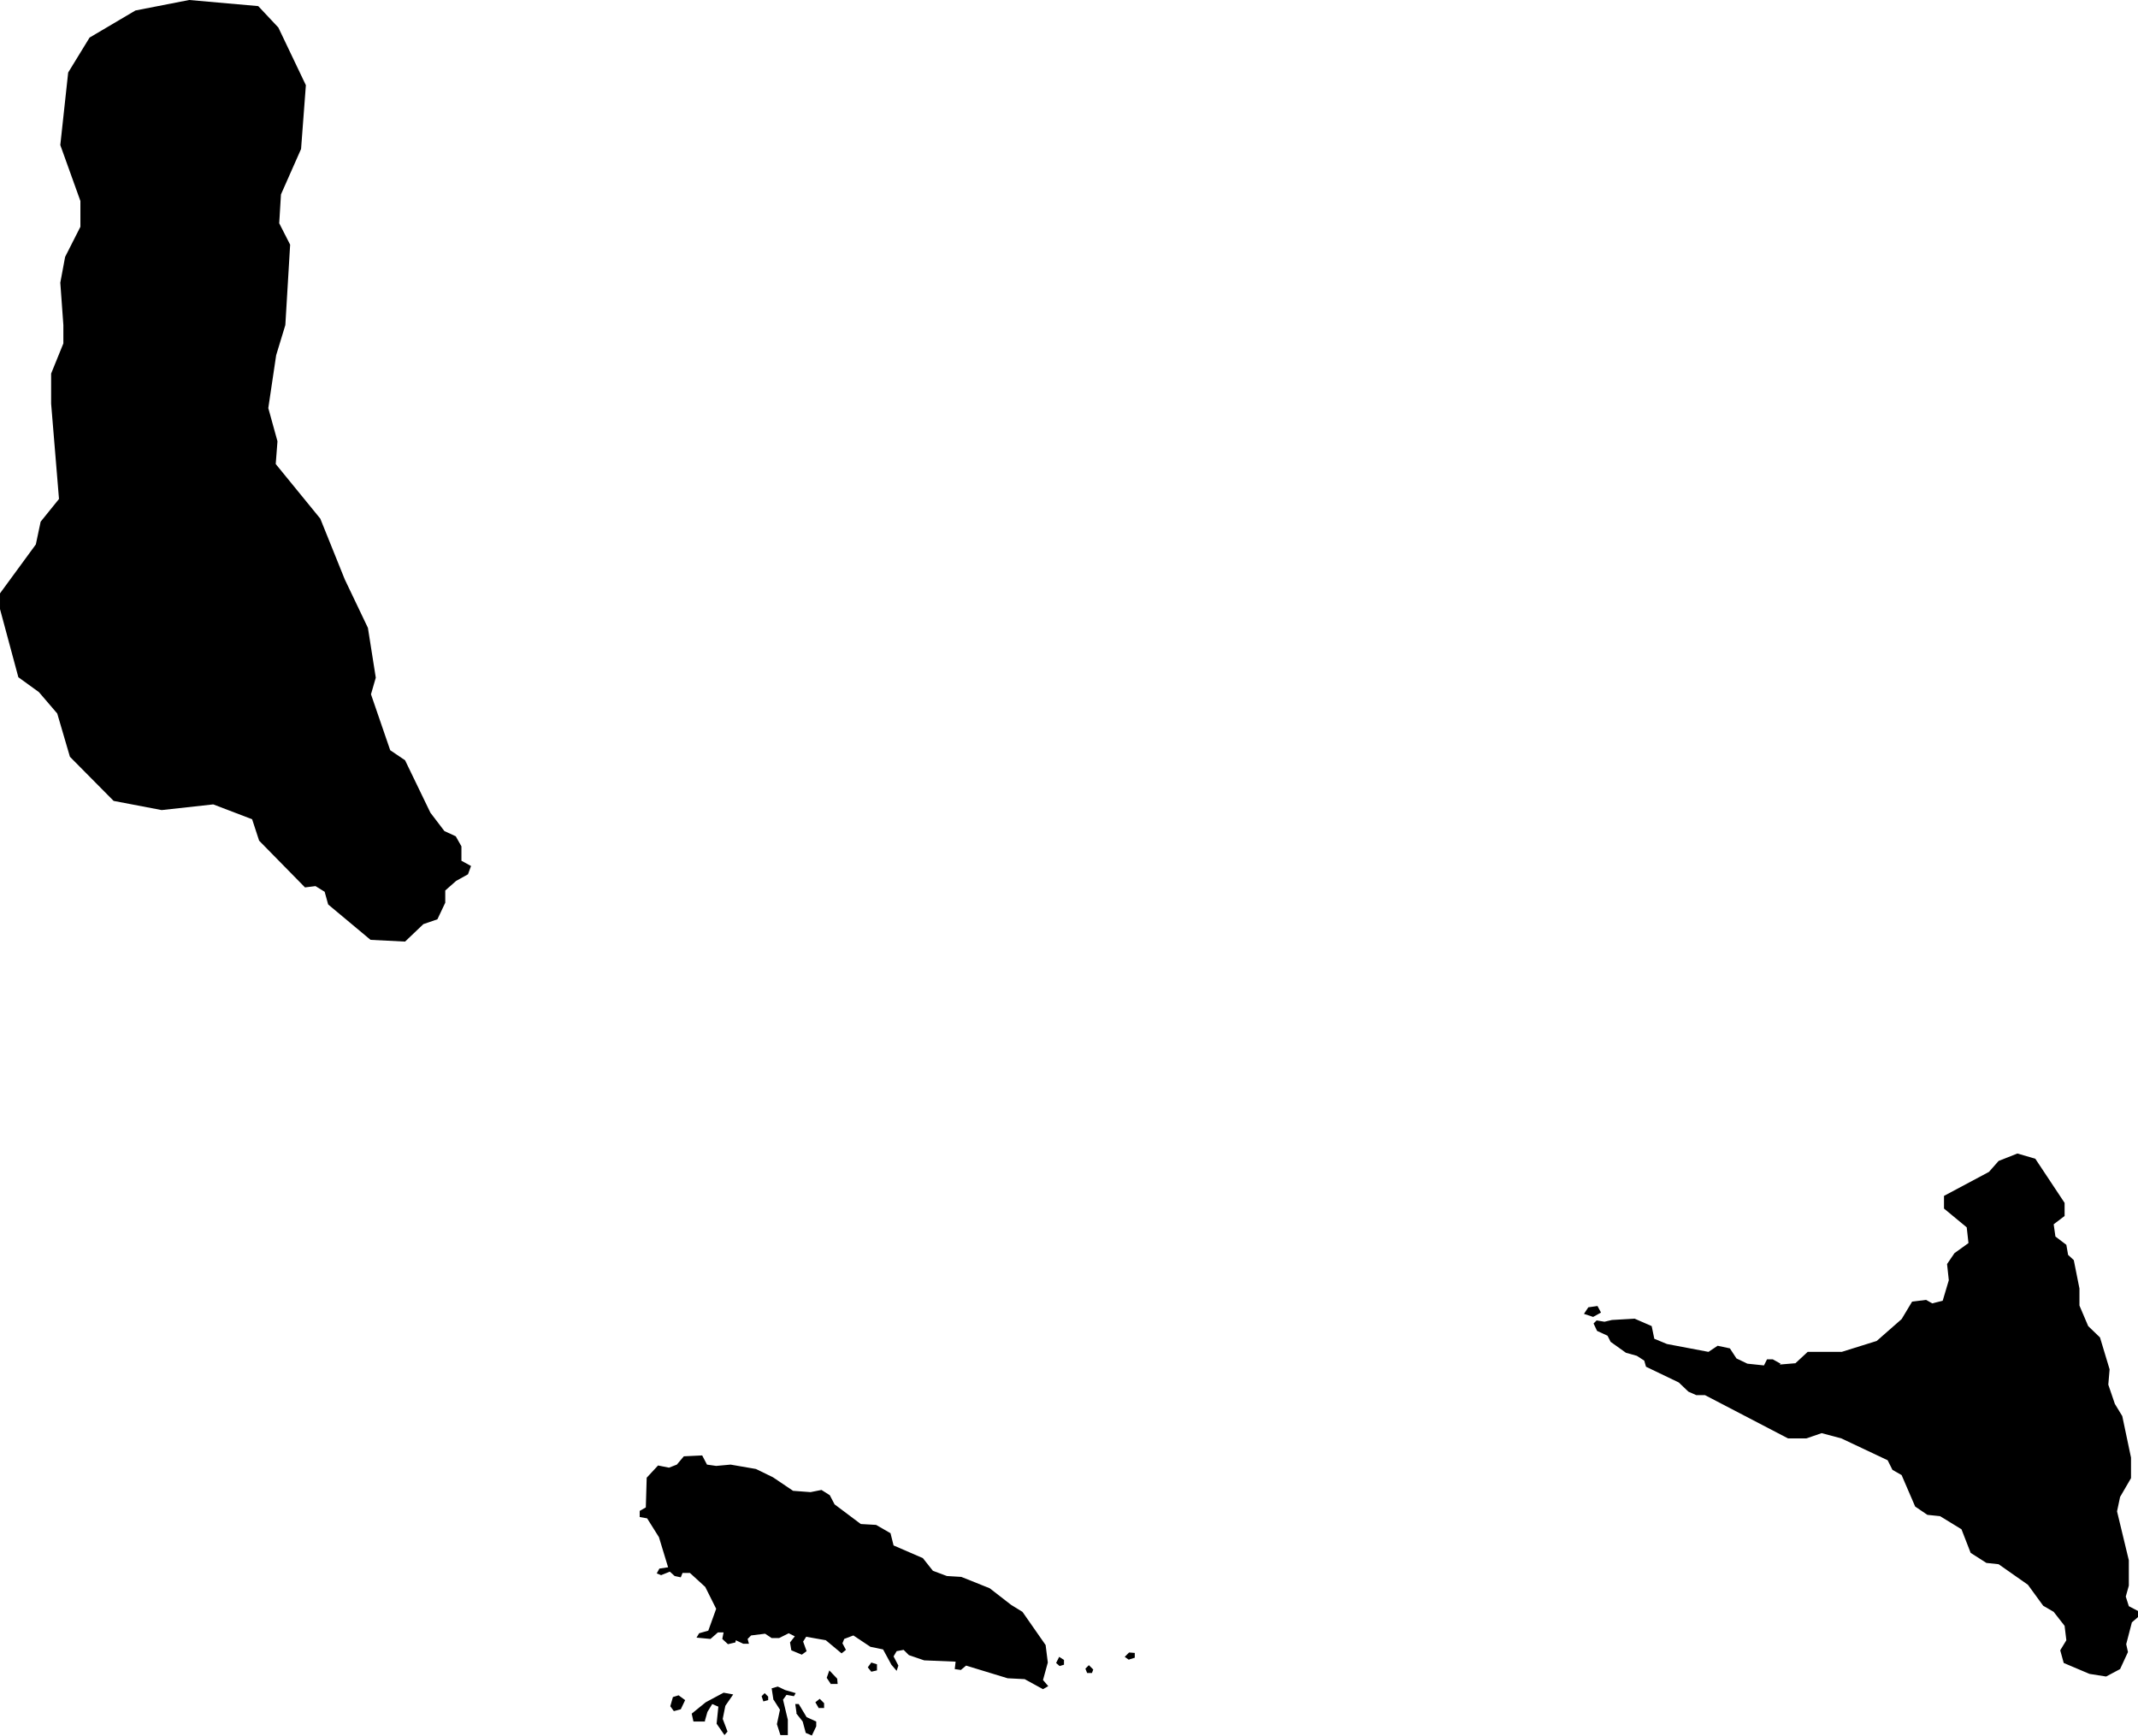
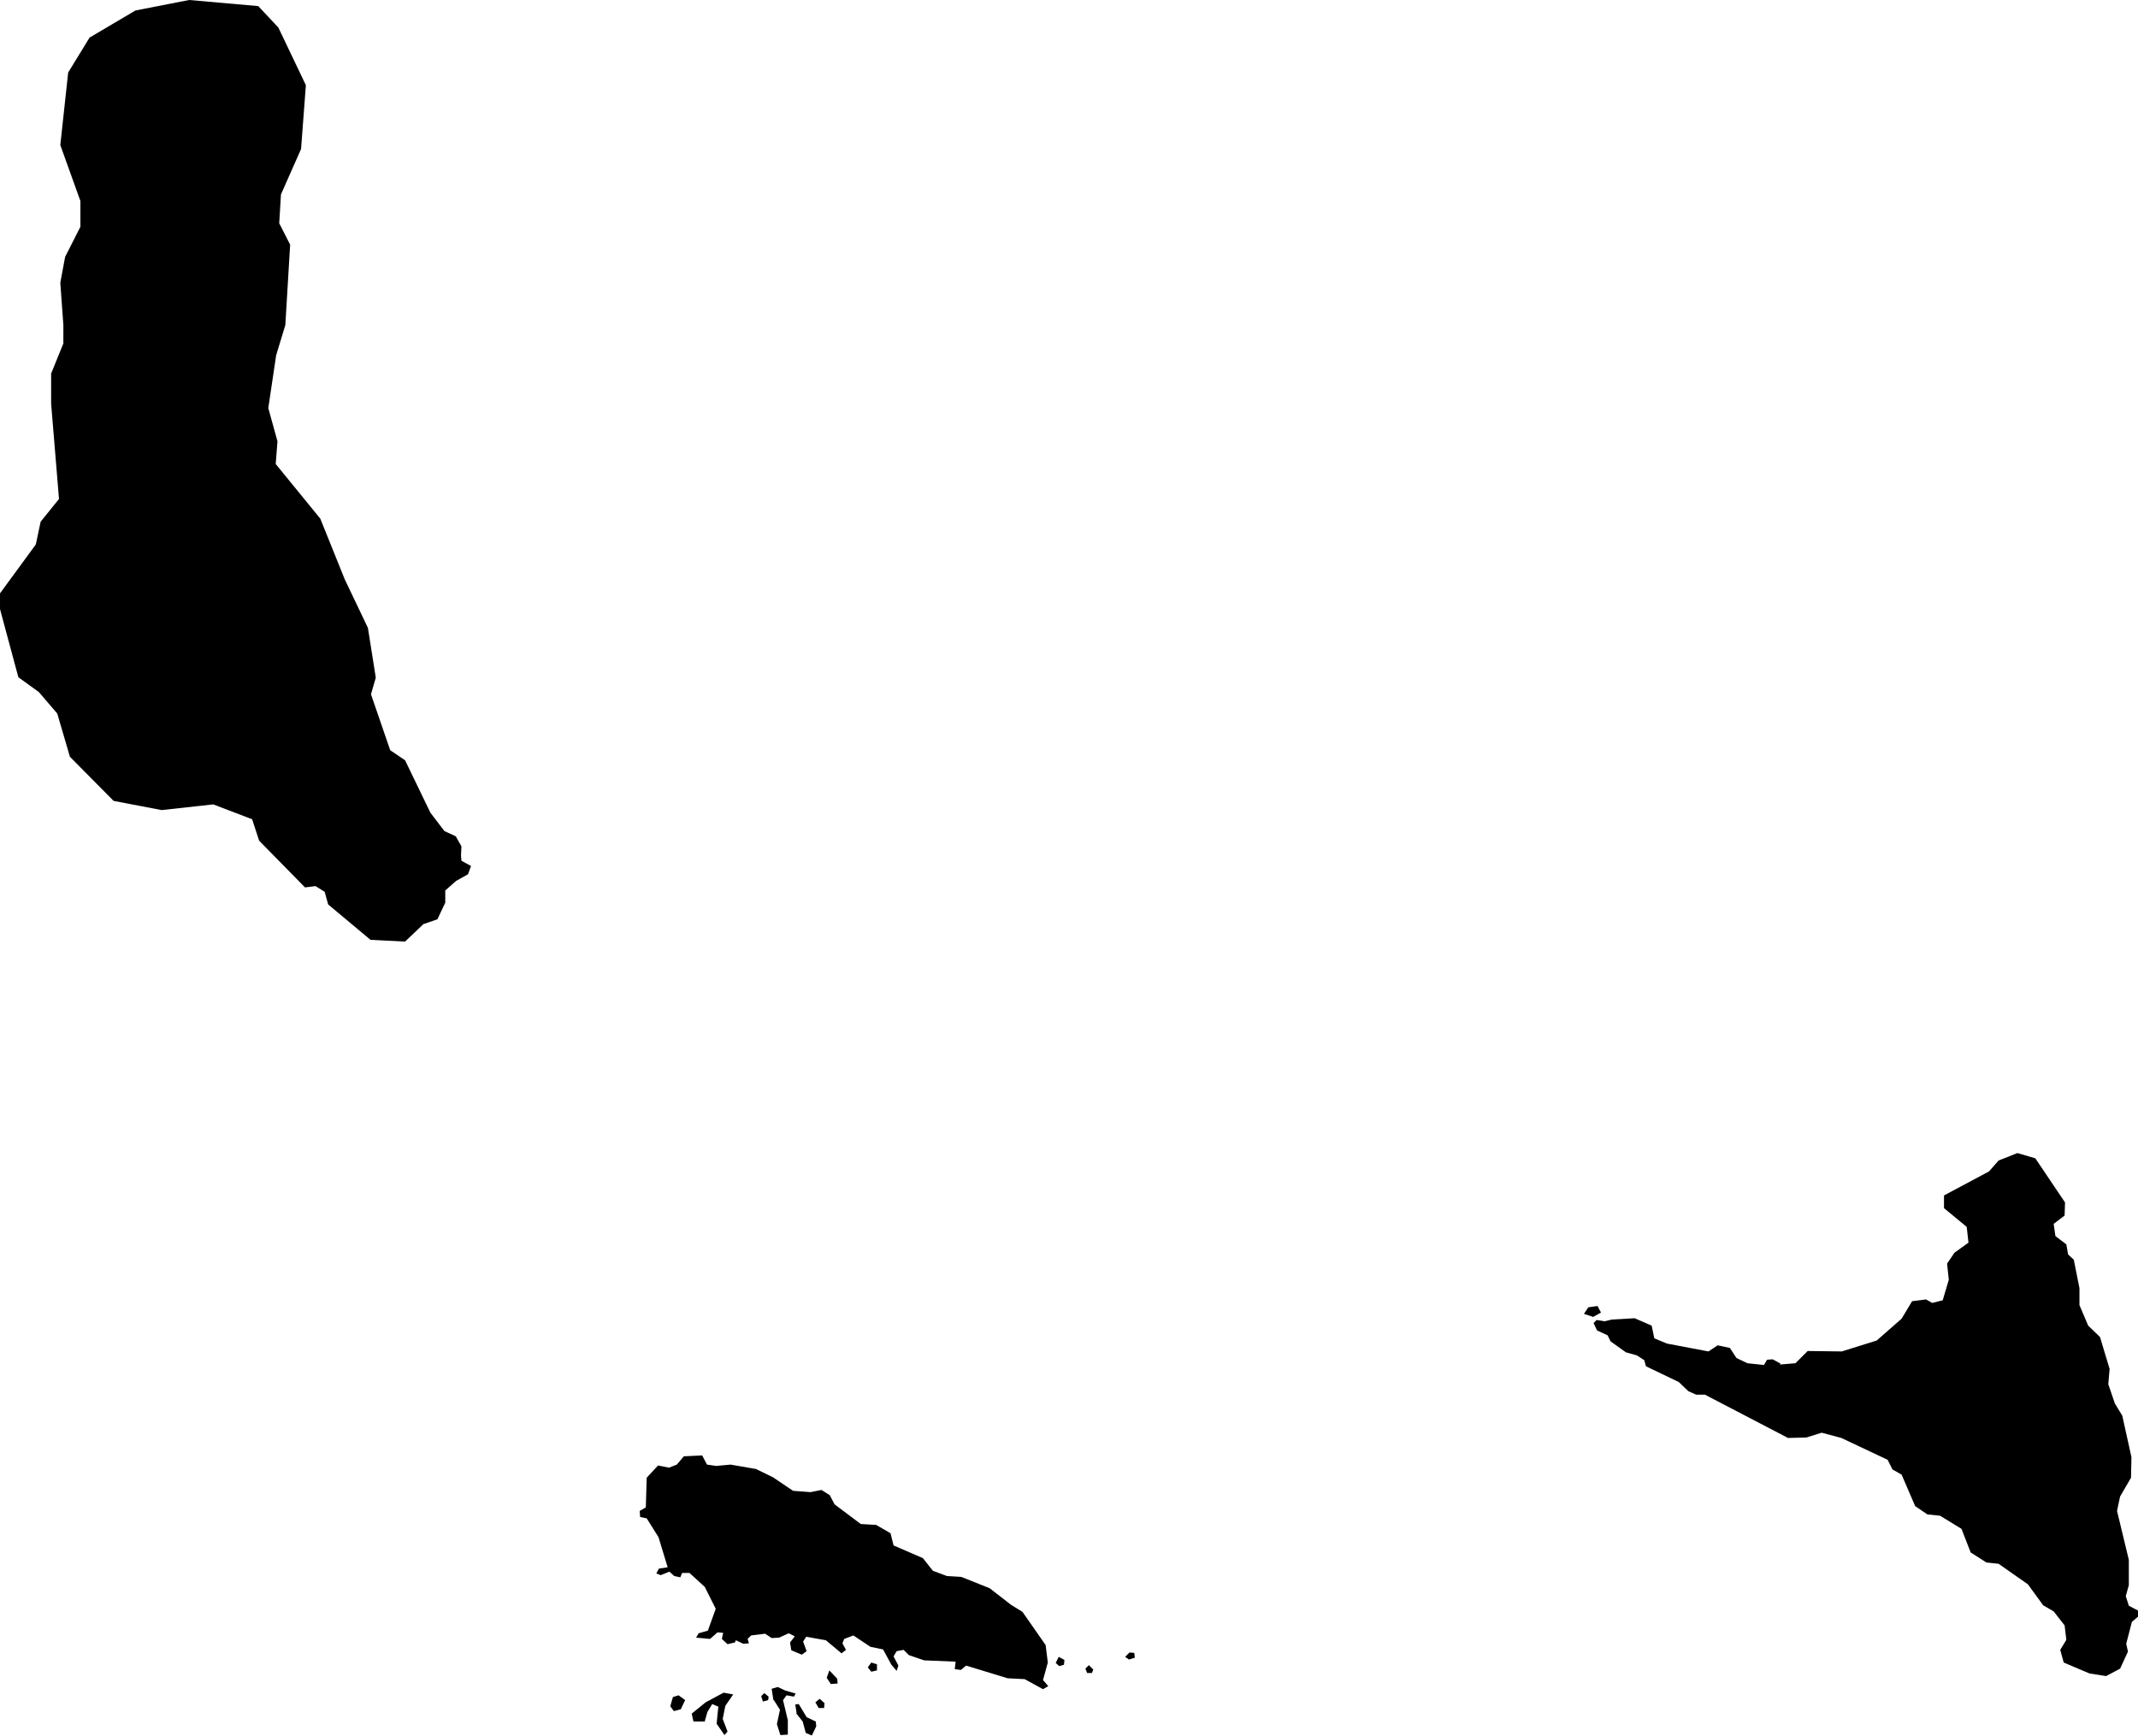
<svg xmlns="http://www.w3.org/2000/svg" viewBox="801.683 492.903 4.893 3.972">
-   <path d="M805.308,495.91l0.01,-0.015l0.021,-0.003l0.008,0.015l-0.018,0.01l-0.021,-0.007Z M805.758,496.024l-0.018,-0.01h-0.013l-0.007,0.014 l-0.038,-0.004l-0.025,-0.012l-0.015,-0.023l-0.028,-0.006l-0.021,0.014l-0.095,-0.018l-0.029,-0.012l-0.006,-0.029l-0.039,-0.017l-0.052,0.003l-0.017,0.004l-0.018,-0.003l-0.007,0.007l0.008,0.017l0.024,0.011l0.007,0.014l0.035,0.025l0.025,0.007l0.017,0.011l0.004,0.014l0.075,0.036l0.022,0.021l0.018,0.008h0.02l0.19,0.099h0.042l0.035,-0.012 l0.045,0.012l0.106,0.05l0.011,0.022l0.021,0.012l0.031,0.072l0.028,0.019l0.029,0.003l0.049,0.03l0.021,0.054l0.036,0.023l0.028,0.003l0.067,0.047l0.035,0.048l0.024,0.014l0.025,0.032l0.004,0.033l-0.014,0.023l0.008,0.029l0.059,0.025l0.038,0.006l0.032,-0.017l0.018,-0.039l-0.004,-0.018l0.013,-0.05l0.014,-0.012v-0.014l-0.021,-0.011l-0.007,-0.022l0.007,-0.025v-0.058l-0.027,-0.112l0.007,-0.033l0.025,-0.043v-0.047l-0.02,-0.095 l-0.017,-0.028l-0.015,-0.044l0.003,-0.035l-0.022,-0.073l-0.027,-0.026l-0.02,-0.047v-0.039l-0.013,-0.065l-0.013,-0.012l-0.004,-0.023l-0.025,-0.019l-0.004,-0.028l0.025,-0.019v-0.03l-0.067,-0.101 l-0.041,-0.012l-0.043,0.017l-0.022,0.025l-0.103,0.055v0.029l0.052,0.043l0.004,0.036l-0.032,0.023l-0.017,0.025l0.004,0.037l-0.014,0.047l-0.024,0.006l-0.014,-0.008l-0.032,0.004l-0.024,0.04l-0.057,0.05l-0.08,0.025h-0.078l-0.028,0.026 l-0.036,0.003Z M801.683,494.297l0.042,0.156l0.047,0.034l0.042,0.049l0.029,0.099l0.1,0.101l0.11,0.021l0.118,-0.013l0.089,0.034l0.016,0.049l0.105,0.107l0.024,-0.003l0.021,0.013l0.008,0.029l0.097,0.081l0.079,0.004l0.042,-0.04l0.032,-0.011l0.018,-0.038v-0.028l0.025,-0.022l0.027,-0.015l0.007,-0.019l-0.022,-0.012v-0.012l0,-0.021 l-0.013,-0.023l-0.026,-0.012l-0.032,-0.042l-0.058,-0.12l-0.034,-0.023l-0.044,-0.128l0.011,-0.038l-0.018,-0.114l-0.053,-0.111l-0.056,-0.139l-0.102,-0.125l0.004,-0.052l-0.021,-0.076l0.018,-0.121l0.021,-0.069l0.011,-0.184l-0.025,-0.049l0.004,-0.066l0.046,-0.104l0.011,-0.146l-0.063,-0.132l-0.046,-0.049l-0.158,-0.014l-0.123,0.024l-0.105,0.062l-0.049,0.08l-0.018,0.166l0.046,0.128v0.059l-0.035,0.069l-0.011,0.059l0.007,0.097v0.042l-0.028,0.069v0.069l0.018,0.218l-0.042,0.052l-0.011,0.052l-0.082,0.112v0.034Z M804.108,496.716l0.01,-0.003v-0.011l-0.011,-0.007 l-0.007,0.014l0.008,0.007Z M804.171,496.732h0.011l0.003,-0.008 l-0.01,-0.01l-0.008,0.008l0.004,0.01Z M804.267,496.701l0.013,-0.004v-0.011l-0.013,-0.001 l-0.01,0.01l0.01,0.007Z M803.226,496.819l0.015,-0.004l0.01,-0.021l-0.015,-0.011l-0.013,0.004l-0.006,0.021l0.008,0.011Z M803.677,496.729l0.013,-0.003v-0.014l-0.013,-0.004l-0.008,0.011l0.008,0.01Z M803.585,496.757h0.015l-0.001,-0.012 l-0.018,-0.019l-0.006,0.017l0.01,0.015Z M803.296,496.842l0.006,-0.021l0.011,-0.018l0.014,0.006l-0.004,0.039l0.018,0.026l0.007,-0.008l-0.011,-0.029l0.006,-0.03l0.018,-0.026l-0.022,-0.004l-0.041,0.022l-0.032,0.026l0.004,0.018h0.027Z M803.454,496.794l0.014,0.022l-0.007,0.033l0.008,0.025h0.017v-0.035l-0.011,-0.046l0.008,-0.011l0.017,0.003l0.004,-0.007l-0.024,-0.007l-0.017,-0.008l-0.014,0.004l0.004,0.026Z M803.505,496.824l0.015,0.019l0.007,0.026l0.014,0.006l0.01,-0.021v-0.011l-0.022,-0.01 l-0.018,-0.03h-0.008l0.003,0.021 Z M803.556,496.812h0.013v-0.011l-0.01,-0.01 l-0.01,0.008l0.007,0.012Z M803.43,496.797l0.011,-0.003v-0.008l-0.008,-0.008 l-0.007,0.007l0.004,0.012Z M803.367,496.657l0.017,0.008h0.013l-0.003,-0.011 l0.008,-0.008l0.032,-0.004l0.015,0.01h0.017l0.022,-0.011 l0.014,0.007l-0.011,0.014l0.003,0.018l0.024,0.01l0.011,-0.008l-0.008,-0.022l0.007,-0.011l0.045,0.008l0.036,0.03l0.01,-0.008l-0.008,-0.015l0.004,-0.01l0.021,-0.008l0.039,0.026l0.029,0.006l0.019,0.035l0.012,0.014l0.004,-0.012l-0.011,-0.021l0.007,-0.012l0.016,-0.003l0.012,0.012l0.035,0.012l0.072,0.003l-0.002,0.017l0.014,0.002l0.012,-0.01l0.095,0.029l0.039,0.002l0.042,0.023l0.012,-0.007l-0.012,-0.014l0.011,-0.04l-0.005,-0.04l-0.053,-0.076l-0.026,-0.016l-0.049,-0.038l-0.065,-0.026l-0.033,-0.002l-0.032,-0.012l-0.023,-0.029l-0.067,-0.029l-0.007,-0.028l-0.033,-0.019l-0.035,-0.002l-0.06,-0.045l-0.011,-0.021l-0.019,-0.012l-0.025,0.005l-0.04,-0.003l-0.046,-0.031l-0.039,-0.019l-0.058,-0.01l-0.033,0.003l-0.021,-0.003l-0.011,-0.021l-0.042,0.002l-0.016,0.019l-0.018,0.007l-0.025,-0.005l-0.026,0.028l-0.002,0.068l-0.014,0.008v0.014l0.017,0.003 l0.027,0.043l0.021,0.069l-0.02,0.003l-0.006,0.011l0.01,0.004l0.02,-0.008l0.011,0.01l0.014,0.003l0.004,-0.01h0.017l0.035,0.032l0.025,0.05l-0.018,0.05l-0.021,0.006l-0.006,0.01l0.032,0.003l0.017,-0.015h0.013l-0.003,0.015 l0.013,0.012l0.017,-0.004Z " />
+   <path d="M805.308,495.91l0.01,-0.015l0.021,-0.003l0.008,0.015l-0.018,0.01l-0.021,-0.007Z M805.758,496.024l-0.018,-0.01l-0.013,0.001l-0.007,0.012l-0.038,-0.004l-0.025,-0.012l-0.015,-0.023l-0.028,-0.006l-0.021,0.014l-0.095,-0.018l-0.029,-0.012l-0.006,-0.029l-0.039,-0.017l-0.052,0.003l-0.017,0.004l-0.018,-0.003l-0.007,0.007l0.008,0.017l0.024,0.011l0.007,0.014l0.035,0.025l0.025,0.007l0.017,0.011l0.004,0.014l0.075,0.036l0.022,0.021l0.018,0.008h0.02l0.19,0.099l0.042,-0.001l0.035,-0.011l0.045,0.012l0.106,0.05l0.011,0.022l0.021,0.012l0.031,0.072l0.028,0.019l0.029,0.003l0.049,0.03l0.021,0.054l0.036,0.023l0.028,0.003l0.067,0.047l0.035,0.048l0.024,0.014l0.025,0.032l0.004,0.033l-0.014,0.023l0.008,0.029l0.059,0.025l0.038,0.006l0.032,-0.017l0.018,-0.039l-0.004,-0.018l0.013,-0.05l0.014,-0.012v-0.014l-0.021,-0.011l-0.007,-0.022l0.007,-0.025v-0.058l-0.027,-0.112l0.007,-0.033l0.025,-0.043l0.001,-0.047l-0.021,-0.095l-0.017,-0.028l-0.015,-0.044l0.003,-0.035l-0.022,-0.073l-0.027,-0.026l-0.02,-0.047v-0.039l-0.013,-0.065l-0.013,-0.012l-0.004,-0.023l-0.025,-0.019l-0.004,-0.028l0.025,-0.019l0.001,-0.03l-0.068,-0.101l-0.041,-0.012l-0.043,0.017l-0.022,0.025l-0.103,0.055v0.029l0.052,0.043l0.004,0.036l-0.032,0.023l-0.017,0.025l0.004,0.037l-0.014,0.047l-0.024,0.006l-0.014,-0.008l-0.032,0.004l-0.024,0.04l-0.057,0.05l-0.08,0.025l-0.078,-0.001l-0.028,0.028l-0.036,0.003Z M801.683,494.297l0.042,0.156l0.047,0.034l0.042,0.049l0.029,0.099l0.1,0.101l0.11,0.021l0.118,-0.013l0.089,0.034l0.016,0.049l0.105,0.107l0.024,-0.003l0.021,0.013l0.008,0.029l0.097,0.081l0.079,0.004l0.042,-0.04l0.032,-0.011l0.018,-0.038v-0.028l0.025,-0.022l0.027,-0.015l0.007,-0.019l-0.022,-0.012l-0.001,-0.012l0.001,-0.021l-0.013,-0.023l-0.026,-0.012l-0.032,-0.042l-0.058,-0.12l-0.034,-0.023l-0.044,-0.128l0.011,-0.038l-0.018,-0.114l-0.053,-0.111l-0.056,-0.139l-0.102,-0.125l0.004,-0.052l-0.021,-0.076l0.018,-0.121l0.021,-0.069l0.011,-0.184l-0.025,-0.049l0.004,-0.066l0.046,-0.104l0.011,-0.146l-0.063,-0.132l-0.046,-0.049l-0.158,-0.014l-0.123,0.024l-0.105,0.062l-0.049,0.08l-0.018,0.166l0.046,0.128v0.059l-0.035,0.069l-0.011,0.059l0.007,0.097v0.042l-0.028,0.069v0.069l0.018,0.218l-0.042,0.052l-0.011,0.052l-0.082,0.112v0.034Z M804.108,496.716l0.01,-0.003l0.001,-0.011l-0.013,-0.007l-0.007,0.014l0.008,0.007Z M804.171,496.732h0.011l0.003,-0.008 l-0.01,-0.01l-0.008,0.008l0.004,0.01Z M804.267,496.701l0.013,-0.004l-0.001,-0.011l-0.011,-0.001l-0.01,0.01l0.01,0.007Z M803.226,496.819l0.015,-0.004l0.01,-0.021l-0.015,-0.011l-0.013,0.004l-0.006,0.021l0.008,0.011Z M803.677,496.729l0.013,-0.003v-0.014l-0.013,-0.004l-0.008,0.011l0.008,0.01Z M803.585,496.757l0.015,-0.001l-0.001,-0.011l-0.018,-0.019l-0.006,0.017l0.01,0.015Z M803.296,496.842l0.006,-0.021l0.011,-0.018l0.014,0.006l-0.004,0.039l0.018,0.026l0.007,-0.008l-0.011,-0.029l0.006,-0.03l0.018,-0.026l-0.022,-0.004l-0.041,0.022l-0.032,0.026l0.004,0.018h0.027Z M803.454,496.794l0.014,0.022l-0.007,0.033l0.008,0.025l0.017,-0.001v-0.033l-0.011,-0.046l0.008,-0.011l0.017,0.003l0.004,-0.007l-0.024,-0.007l-0.017,-0.008l-0.014,0.004l0.004,0.026Z M803.505,496.824l0.015,0.019l0.007,0.026l0.014,0.006l0.01,-0.021l-0.001,-0.011l-0.021,-0.01l-0.018,-0.03l-0.008,0.001l0.003,0.019Z M803.556,496.812h0.013l0.001,-0.011l-0.011,-0.01l-0.01,0.008l0.007,0.012Z M803.43,496.797l0.011,-0.003l0.001,-0.008l-0.01,-0.008l-0.007,0.007l0.004,0.012Z M803.367,496.657l0.017,0.008l0.013,-0.001l-0.003,-0.01l0.008,-0.008l0.032,-0.004l0.015,0.01l0.017,-0.001l0.022,-0.01l0.014,0.007l-0.011,0.014l0.003,0.018l0.024,0.01l0.011,-0.008l-0.008,-0.022l0.007,-0.011l0.045,0.008l0.036,0.03l0.01,-0.008l-0.008,-0.015l0.004,-0.01l0.021,-0.008l0.039,0.026l0.029,0.006l0.019,0.035l0.012,0.014l0.004,-0.012l-0.011,-0.021l0.007,-0.012l0.016,-0.003l0.012,0.012l0.035,0.012l0.072,0.003l-0.002,0.017l0.014,0.002l0.012,-0.01l0.095,0.029l0.039,0.002l0.042,0.023l0.012,-0.007l-0.012,-0.014l0.011,-0.04l-0.005,-0.04l-0.053,-0.076l-0.026,-0.016l-0.049,-0.038l-0.065,-0.026l-0.033,-0.002l-0.032,-0.012l-0.023,-0.029l-0.067,-0.029l-0.007,-0.028l-0.033,-0.019l-0.035,-0.002l-0.06,-0.045l-0.011,-0.021l-0.019,-0.012l-0.025,0.005l-0.04,-0.003l-0.046,-0.031l-0.039,-0.019l-0.058,-0.01l-0.033,0.003l-0.021,-0.003l-0.011,-0.021l-0.042,0.002l-0.016,0.019l-0.018,0.007l-0.025,-0.005l-0.026,0.028l-0.002,0.068l-0.014,0.008l0.001,0.014l0.015,0.003l0.027,0.043l0.021,0.069l-0.02,0.003l-0.006,0.011l0.01,0.004l0.02,-0.008l0.011,0.01l0.014,0.003l0.004,-0.01h0.017l0.035,0.032l0.025,0.05l-0.018,0.05l-0.021,0.006l-0.006,0.01l0.032,0.003l0.017,-0.015l0.013,0.001l-0.003,0.014l0.013,0.012l0.017,-0.004Z " />
</svg>
